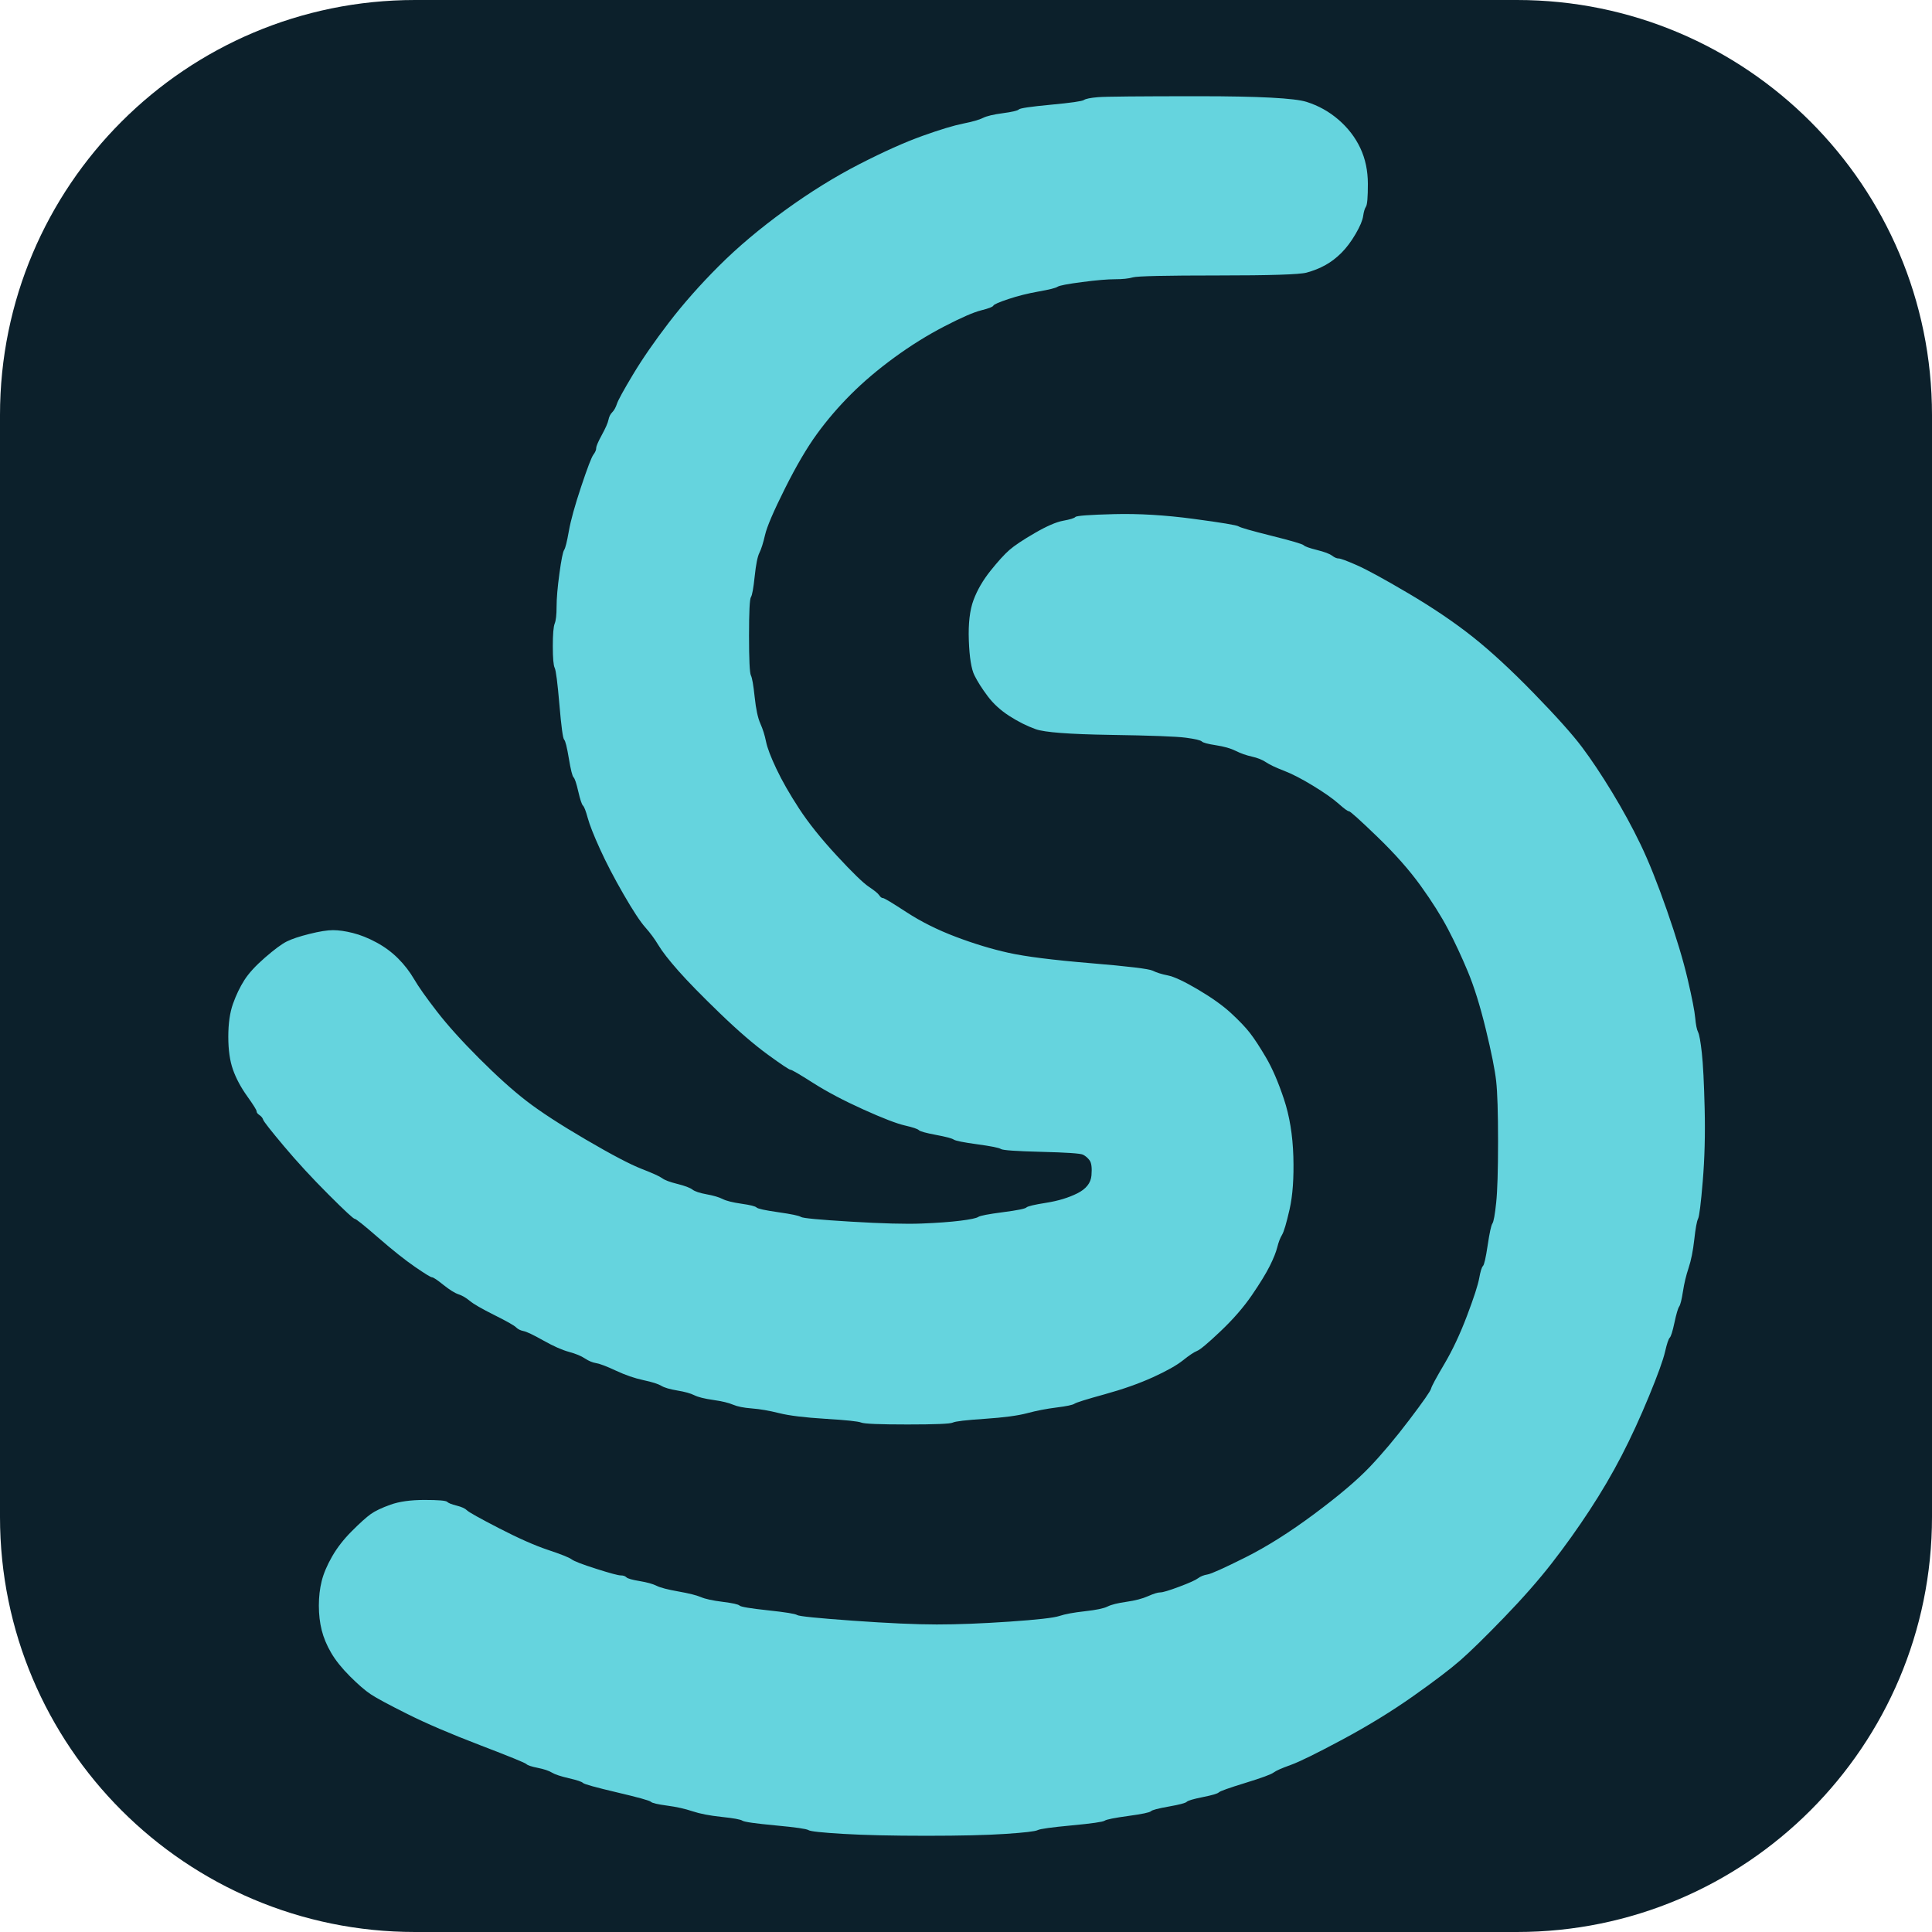
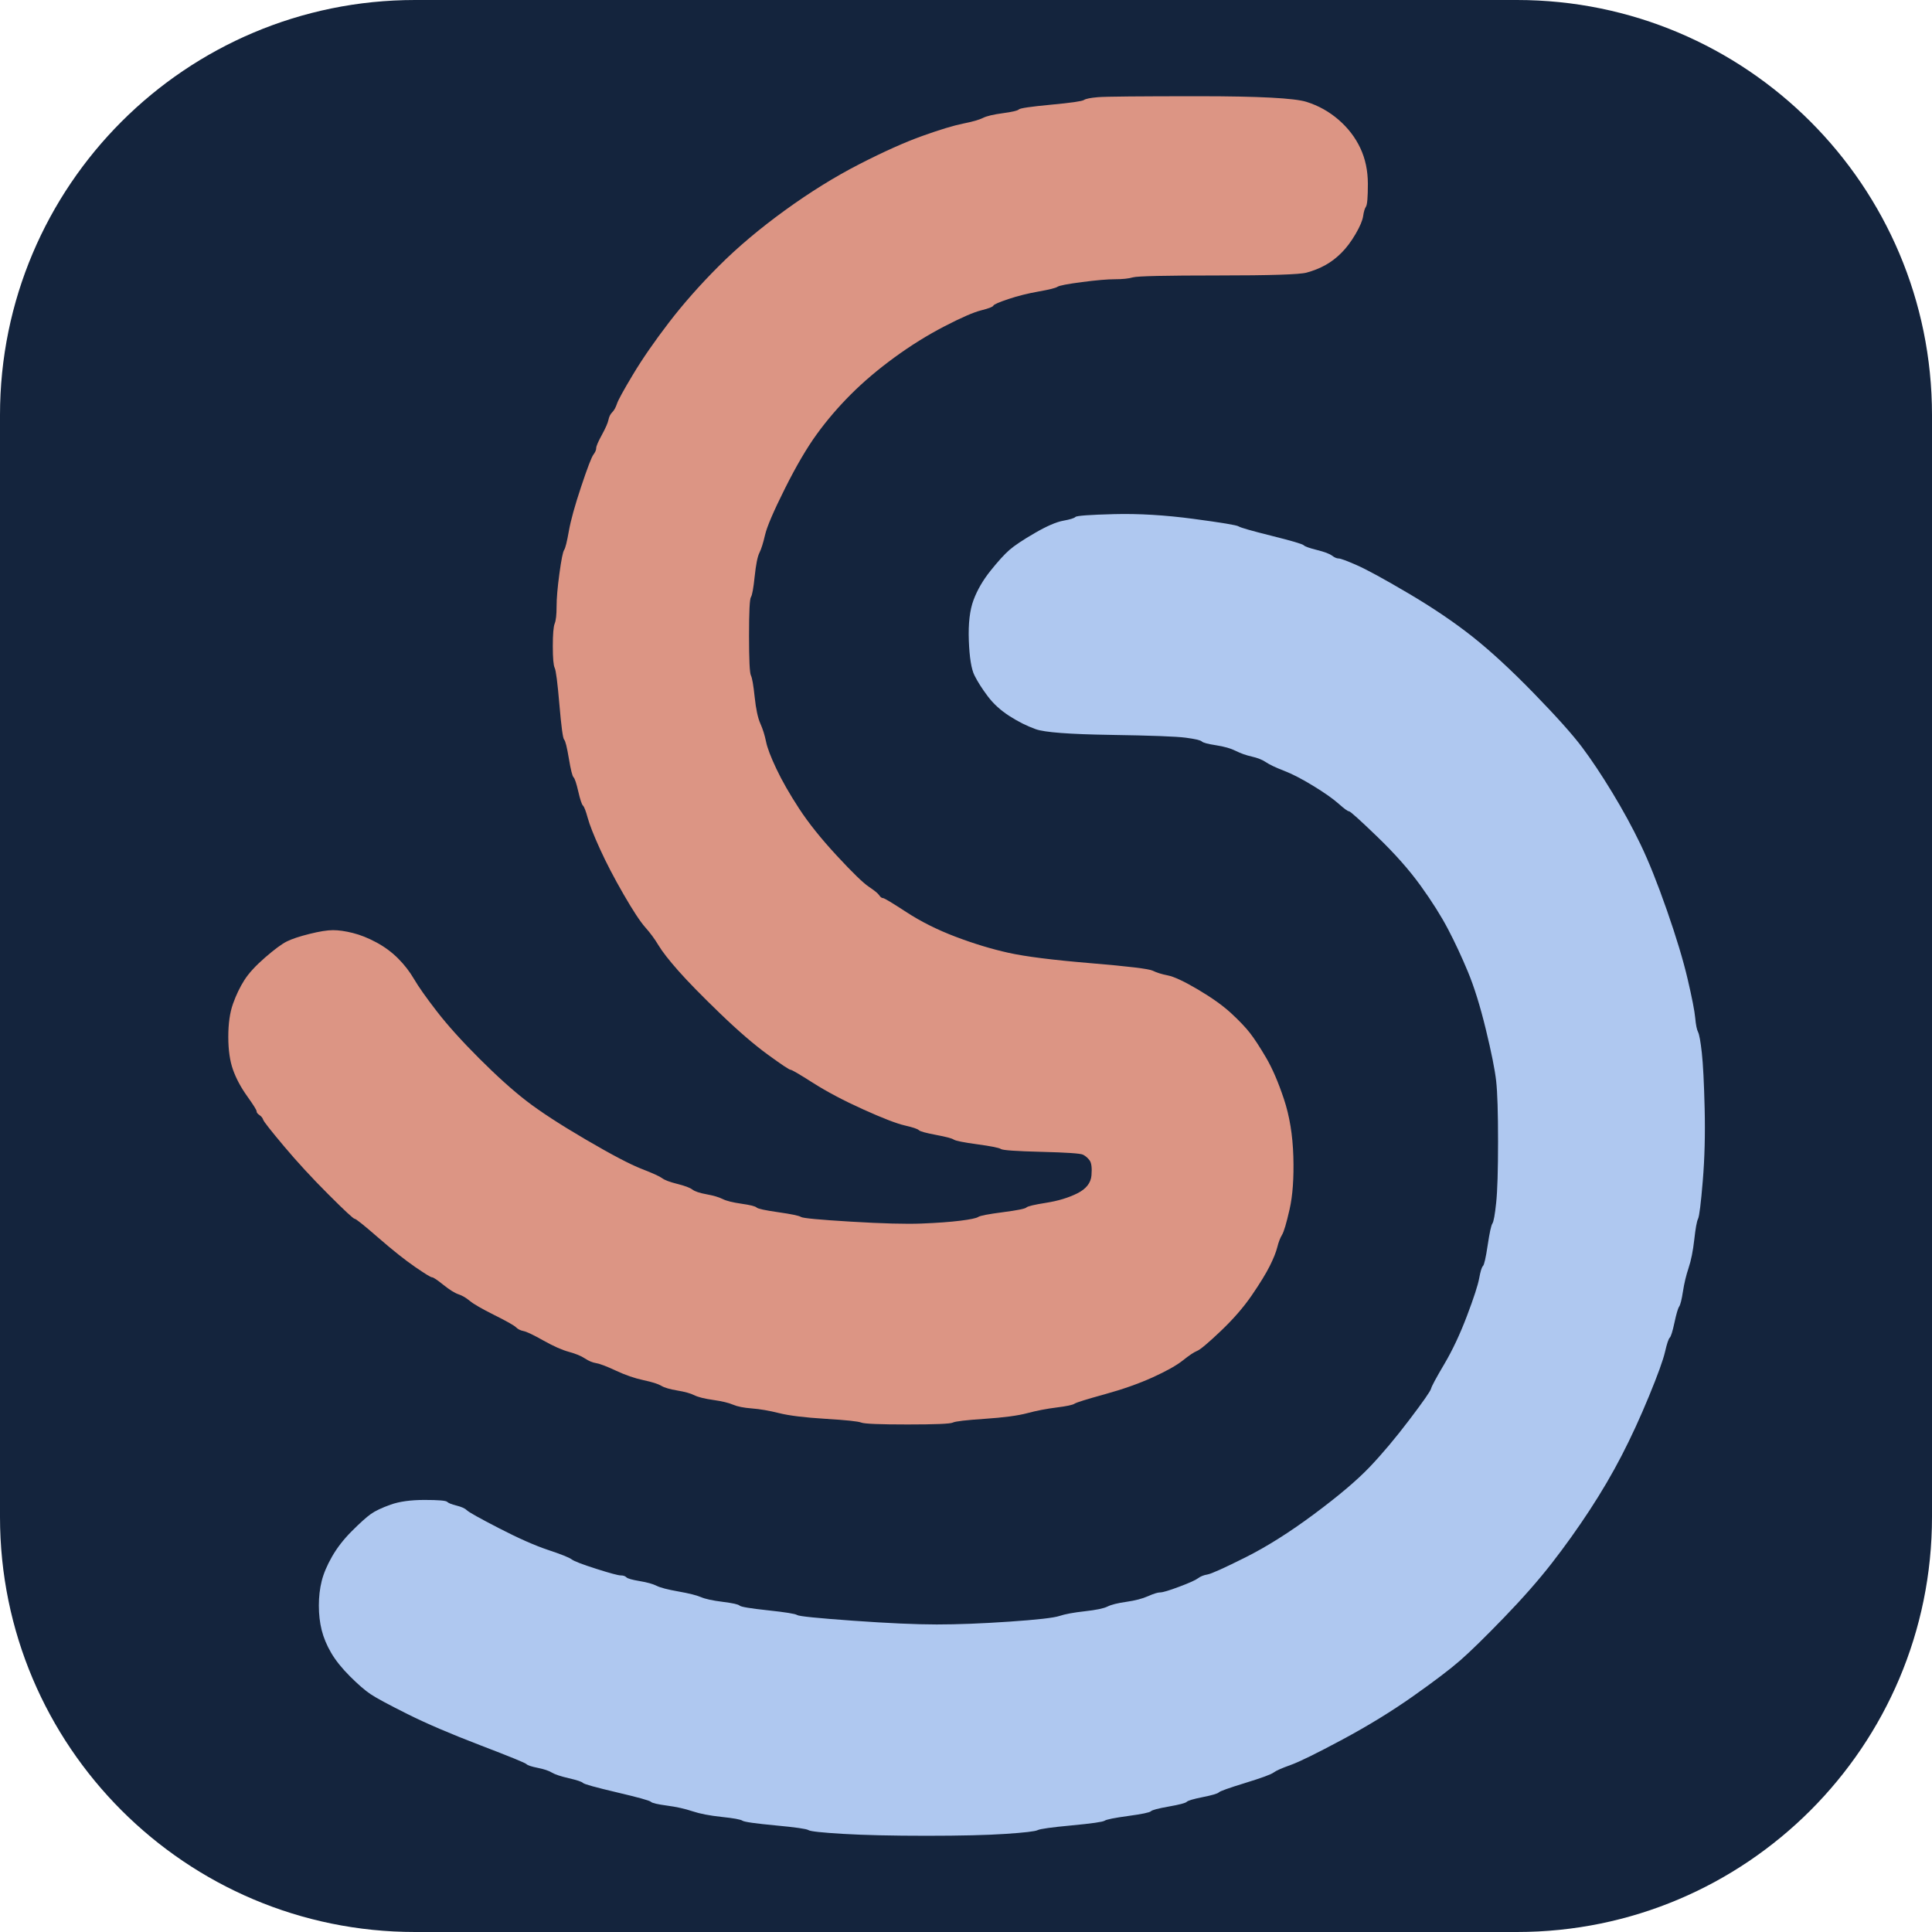
<svg xmlns="http://www.w3.org/2000/svg" viewBox="0 0 1024 1024">
-   <rect width="1024" height="1024" rx="220" fill="#0C202B" />
+   <rect width="1024" height="1024" rx="220" fill="#14243D" />
  <svg width="1024" height="1024" viewBox="0 0 1024 1024">
-     <path fill="#65D4DE" fill-rule="evenodd" d="M838.5 396Q831 386 813 367.5Q795 349 780.5 337.5Q766 326 746.5 314.5Q727 303 719 299.5Q711 296 709.5 296Q708 296 706 294.5Q704 293 698 291.5Q692 290 691 289Q690 288 674 284Q658 280 656.5 279Q655 278 632.5 275Q610 272 590.5 272.5Q571 273 570 274Q569 275 563.5 276Q558 277 548.5 282.5Q539 288 535 291.5Q531 295 525 302.5Q519 310 516 318Q513 326 513.5 339.5Q514 353 516.5 358Q519 363 523.5 369Q528 375 535 379.5Q542 384 549 386.5Q556 389 588.5 389.5Q621 390 628.5 391Q636 392 637 393Q638 394 644.5 395Q651 396 655 398Q659 400 663.5 401Q668 402 671 404Q674 406 680.5 408.5Q687 411 696 416.5Q705 422 709.5 426Q714 430 715 430Q716 430 730 443.5Q744 457 753 469.5Q762 482 767.5 492.5Q773 503 778 515Q783 527 787.5 545.5Q792 564 793 573Q794 582 794 605Q794 628 793 637.5Q792 647 791 648.5Q790 650 788.5 660Q787 670 786 671Q785 672 784 677.5Q783 683 777.5 697.5Q772 712 765.5 723Q759 734 758.5 736Q758 738 747 752.5Q736 767 726 777.5Q716 788 696.5 802.5Q677 817 660 825.5Q643 834 640 834.5Q637 835 635 836.5Q633 838 625 841Q617 844 615 844Q613 844 608.5 846Q604 848 597 849Q590 850 587 851.5Q584 853 575 854Q566 855 561.5 856.5Q557 858 535 859.5Q513 861 496.5 861Q480 861 452 859Q424 857 422.5 856Q421 855 407 853.5Q393 852 392 851Q391 850 383 849Q375 848 371.5 846.5Q368 845 359.5 843.5Q351 842 348 840.5Q345 839 339 838Q333 837 332 836Q331 835 329 835Q327 835 316 831.5Q305 828 303 826.5Q301 825 290.5 821.5Q280 818 264.5 810Q249 802 247.5 800.5Q246 799 242 798Q238 797 237 796Q236 795 225 795Q214 795 207 797.5Q200 800 196.5 802.5Q193 805 186.5 811.5Q180 818 176 825Q172 832 170.5 838Q169 844 169 851Q169 858 170.5 864Q172 870 175.5 876Q179 882 185.5 888.5Q192 895 196.5 898Q201 901 216 908.5Q231 916 254.5 925Q278 934 279 935Q280 936 285 937Q290 938 292.5 939.5Q295 941 301.5 942.5Q308 944 309 945Q310 946 327 950Q344 954 345 955Q346 956 353.5 957Q361 958 367 960Q373 962 382.5 963Q392 964 393.5 965Q395 966 411 967.5Q427 969 428.5 970Q430 971 447 972Q464 973 491 973Q518 973 533 972Q548 971 550 970Q552 969 568 967.5Q584 966 585.5 965Q587 964 598 962.5Q609 961 610 960Q611 959 619.5 957.5Q628 956 629 955Q630 954 637.5 952.5Q645 951 646 950Q647 949 660 945Q673 941 675 939.5Q677 938 684 935.5Q691 933 711.5 922Q732 911 749 899Q766 887 774 880Q782 873 797 857.5Q812 842 822.5 828.5Q833 815 842.5 800.5Q852 786 859.5 771.5Q867 757 874 740Q881 723 882.5 716.5Q884 710 885 709Q886 708 887.5 701Q889 694 890 692.5Q891 691 892 684.5Q893 678 895 672Q897 666 898 657Q899 648 900 646Q901 644 902.5 626Q904 608 903.5 587.5Q903 567 902 558Q901 549 900 547Q899 545 898.5 539.5Q898 534 894.5 519Q891 504 883.5 482.5Q876 461 869.5 447.5Q863 434 854.5 420Q846 406 838.5 396ZM709.5 63.5Q702 57 692.5 54Q683 51 635.5 51Q588 51 582 51.5Q576 52 574.5 53Q573 54 557 55.5Q541 57 540 58Q539 59 531.5 60Q524 61 521 62.5Q518 64 510.5 65.5Q503 67 489 72Q475 77 455.5 87Q436 97 416 111.5Q396 126 381 141Q366 156 354.5 171Q343 186 335.5 198.5Q328 211 327 214Q326 217 324.5 218.5Q323 220 322.5 222.5Q322 225 319 230.5Q316 236 316 237.5Q316 239 314.5 241Q313 243 308 258Q303 273 301.5 281.5Q300 290 299 291.5Q298 293 296.5 304Q295 315 295 321.5Q295 328 294 330.5Q293 333 293 342.5Q293 352 294 354Q295 356 296.5 373.5Q298 391 299 392Q300 393 301.5 402Q303 411 304 412Q305 413 306.5 419.5Q308 426 309 427Q310 428 311.5 433.5Q313 439 318 450Q323 461 330.5 474Q338 487 342 491.5Q346 496 349 501Q352 506 359.5 514.5Q367 523 381.5 537Q396 551 407 559Q418 567 419 567Q420 567 431 574Q442 581 457.5 588Q473 595 479.5 596.5Q486 598 487 599Q488 600 496 601.5Q504 603 505.5 604Q507 605 518 606.5Q529 608 530.5 609Q532 610 552 610.5Q572 611 574 612Q576 613 577.5 615Q579 617 578.5 623Q578 629 571 632.5Q564 636 554.5 637.5Q545 639 544 640Q543 641 531.5 642.5Q520 644 518.5 645Q517 646 509 647Q501 648 488.5 648.5Q476 649 451 647.5Q426 646 424.5 645Q423 644 412.5 642.5Q402 641 401 640Q400 639 393 638Q386 637 383 635.5Q380 634 374.5 633Q369 632 367 630.5Q365 629 359 627.5Q353 626 351 624.5Q349 623 340 619.5Q331 616 310.5 604Q290 592 279 583.5Q268 575 254 561Q240 547 231.5 536Q223 525 219.5 519Q216 513 211 508Q206 503 199.5 499.5Q193 496 187 494.5Q181 493 176.5 493Q172 493 164 495Q156 497 152 499Q148 501 140.5 507.5Q133 514 129.5 519.5Q126 525 123.5 532Q121 539 121 549.5Q121 560 123.5 567Q126 574 131 581Q136 588 136 589Q136 590 137.5 591Q139 592 139.5 593.5Q140 595 150.5 607.5Q161 620 174 633Q187 646 188 646Q189 646 200.5 656Q212 666 220 671.5Q228 677 229 677Q230 677 235 681Q240 685 243 686Q246 687 249 689.5Q252 692 262 697Q272 702 273.5 703.5Q275 705 277.5 705.5Q280 706 288 710.5Q296 715 301.5 716.5Q307 718 310 720Q313 722 316 722.5Q319 723 326.5 726.5Q334 730 341 731.5Q348 733 350.5 734.5Q353 736 359 737Q365 738 368 739.5Q371 741 378 742Q385 743 388.5 744.5Q392 746 398.5 746.5Q405 747 413 749Q421 751 437.5 752Q454 753 456.5 754Q459 755 481 755Q503 755 505 754Q507 753 522 752Q537 751 544.5 749Q552 747 560 746Q568 745 569.5 744Q571 743 585.5 739Q600 735 611 730Q622 725 627 721Q632 717 634.5 716Q637 715 647 705.5Q657 696 663.5 686.5Q670 677 673 671Q676 665 677 661Q678 657 679.5 654.5Q681 652 683.5 641Q686 630 685.5 613Q685 596 680.5 582.5Q676 569 671 560.5Q666 552 662.5 547.5Q659 543 652.5 537Q646 531 635 524.5Q624 518 619 517Q614 516 611 514.5Q608 513 578 510.5Q548 508 534.5 505Q521 502 506.5 496.5Q492 491 480.5 483.5Q469 476 468 476Q467 476 466 474.5Q465 473 460.5 470Q456 467 443.5 453.5Q431 440 423.5 428.5Q416 417 411.5 407.5Q407 398 406 393Q405 388 403 383.5Q401 379 400 369.5Q399 360 398 358Q397 356 397 337Q397 318 398 316.5Q399 315 400 305.5Q401 296 402.5 293Q404 290 405.5 283.5Q407 277 416 259Q425 241 433 230Q441 219 451 209Q461 199 474 189.5Q487 180 500.5 173Q514 166 520 164.5Q526 163 526.5 162Q527 161 534.5 158.5Q542 156 550.5 154.5Q559 153 560.5 152Q562 151 573.5 149.5Q585 148 591 148Q597 148 600.5 147Q604 146 645.5 146Q687 146 692.5 144.5Q698 143 702.5 140.5Q707 138 711 134Q715 130 718.5 124Q722 118 722.5 114.5Q723 111 724 109.5Q725 108 725 97.5Q725 87 721 78.5Q717 70 709.5 63.5Z" />
+     <path fill="#AFC8F0" fill-rule="evenodd" d="M838.5 396Q831 386 813 367.5Q795 349 780.5 337.5Q766 326 746.5 314.5Q727 303 719 299.5Q711 296 709.5 296Q708 296 706 294.5Q704 293 698 291.5Q692 290 691 289Q690 288 674 284Q658 280 656.5 279Q655 278 632.5 275Q610 272 590.5 272.5Q571 273 570 274Q569 275 563.5 276Q558 277 548.5 282.5Q539 288 535 291.5Q531 295 525 302.5Q519 310 516 318Q513 326 513.5 339.5Q514 353 516.5 358Q519 363 523.5 369Q528 375 535 379.5Q542 384 549 386.5Q556 389 588.5 389.5Q621 390 628.5 391Q636 392 637 393Q638 394 644.5 395Q651 396 655 398Q659 400 663.5 401Q668 402 671 404Q674 406 680.5 408.5Q687 411 696 416.5Q705 422 709.5 426Q714 430 715 430Q716 430 730 443.5Q744 457 753 469.5Q762 482 767.5 492.5Q773 503 778 515Q783 527 787.5 545.5Q792 564 793 573Q794 582 794 605Q794 628 793 637.5Q792 647 791 648.5Q790 650 788.5 660Q787 670 786 671Q785 672 784 677.5Q783 683 777.5 697.5Q772 712 765.5 723Q759 734 758.5 736Q758 738 747 752.5Q736 767 726 777.5Q716 788 696.5 802.5Q677 817 660 825.5Q643 834 640 834.5Q637 835 635 836.5Q633 838 625 841Q617 844 615 844Q613 844 608.5 846Q604 848 597 849Q590 850 587 851.5Q584 853 575 854Q566 855 561.5 856.5Q557 858 535 859.5Q513 861 496.5 861Q480 861 452 859Q424 857 422.5 856Q421 855 407 853.5Q393 852 392 851Q391 850 383 849Q375 848 371.5 846.5Q368 845 359.5 843.5Q351 842 348 840.5Q345 839 339 838Q333 837 332 836Q331 835 329 835Q327 835 316 831.5Q305 828 303 826.5Q301 825 290.5 821.5Q280 818 264.5 810Q249 802 247.5 800.5Q246 799 242 798Q238 797 237 796Q236 795 225 795Q214 795 207 797.5Q200 800 196.5 802.5Q193 805 186.5 811.5Q180 818 176 825Q172 832 170.5 838Q169 844 169 851Q169 858 170.5 864Q172 870 175.5 876Q179 882 185.5 888.5Q192 895 196.5 898Q201 901 216 908.5Q231 916 254.5 925Q278 934 279 935Q280 936 285 937Q290 938 292.5 939.5Q295 941 301.5 942.5Q308 944 309 945Q310 946 327 950Q344 954 345 955Q346 956 353.5 957Q361 958 367 960Q373 962 382.5 963Q392 964 393.5 965Q395 966 411 967.5Q427 969 428.5 970Q430 971 447 972Q464 973 491 973Q518 973 533 972Q548 971 550 970Q552 969 568 967.5Q584 966 585.5 965Q587 964 598 962.5Q609 961 610 960Q611 959 619.5 957.5Q628 956 629 955Q630 954 637.5 952.5Q645 951 646 950Q647 949 660 945Q673 941 675 939.5Q677 938 684 935.5Q691 933 711.5 922Q732 911 749 899Q766 887 774 880Q782 873 797 857.5Q812 842 822.5 828.5Q833 815 842.5 800.5Q852 786 859.5 771.5Q867 757 874 740Q881 723 882.5 716.5Q884 710 885 709Q886 708 887.5 701Q889 694 890 692.5Q891 691 892 684.5Q893 678 895 672Q897 666 898 657Q899 648 900 646Q901 644 902.5 626Q904 608 903.5 587.5Q903 567 902 558Q901 549 900 547Q899 545 898.5 539.5Q898 534 894.5 519Q891 504 883.5 482.5Q876 461 869.5 447.5Q863 434 854.5 420Q846 406 838.5 396Z" />
+     <path fill="#DC9584" fill-rule="evenodd" d="M709.5 63.5Q702 57 692.5 54Q683 51 635.5 51Q588 51 582 51.5Q576 52 574.5 53Q573 54 557 55.5Q541 57 540 58Q539 59 531.5 60Q524 61 521 62.5Q518 64 510.5 65.5Q503 67 489 72Q475 77 455.5 87Q436 97 416 111.5Q396 126 381 141Q366 156 354.5 171Q343 186 335.5 198.5Q328 211 327 214Q326 217 324.5 218.5Q323 220 322.5 222.5Q322 225 319 230.5Q316 236 316 237.5Q316 239 314.5 241Q313 243 308 258Q303 273 301.5 281.5Q300 290 299 291.5Q298 293 296.5 304Q295 315 295 321.5Q295 328 294 330.5Q293 333 293 342.5Q293 352 294 354Q295 356 296.5 373.5Q298 391 299 392Q300 393 301.5 402Q303 411 304 412Q305 413 306.5 419.5Q308 426 309 427Q310 428 311.5 433.5Q313 439 318 450Q323 461 330.5 474Q338 487 342 491.5Q346 496 349 501Q352 506 359.5 514.5Q367 523 381.5 537Q396 551 407 559Q418 567 419 567Q420 567 431 574Q442 581 457.5 588Q473 595 479.5 596.5Q486 598 487 599Q488 600 496 601.5Q504 603 505.5 604Q507 605 518 606.5Q529 608 530.5 609Q532 610 552 610.5Q572 611 574 612Q576 613 577.5 615Q579 617 578.5 623Q578 629 571 632.5Q564 636 554.5 637.5Q545 639 544 640Q543 641 531.5 642.5Q520 644 518.5 645Q517 646 509 647Q501 648 488.5 648.5Q476 649 451 647.5Q426 646 424.5 645Q423 644 412.5 642.5Q402 641 401 640Q400 639 393 638Q386 637 383 635.5Q380 634 374.5 633Q369 632 367 630.5Q365 629 359 627.5Q353 626 351 624.5Q349 623 340 619.5Q331 616 310.5 604Q290 592 279 583.5Q268 575 254 561Q240 547 231.5 536Q223 525 219.5 519Q216 513 211 508Q206 503 199.5 499.5Q193 496 187 494.5Q181 493 176.5 493Q172 493 164 495Q156 497 152 499Q148 501 140.5 507.5Q133 514 129.5 519.5Q126 525 123.5 532Q121 539 121 549.5Q121 560 123.5 567Q126 574 131 581Q136 588 136 589Q136 590 137.5 591Q139 592 139.5 593.5Q140 595 150.5 607.5Q161 620 174 633Q187 646 188 646Q189 646 200.5 656Q212 666 220 671.5Q228 677 229 677Q230 677 235 681Q240 685 243 686Q246 687 249 689.5Q252 692 262 697Q272 702 273.5 703.5Q275 705 277.5 705.5Q280 706 288 710.5Q296 715 301.5 716.5Q307 718 310 720Q313 722 316 722.5Q319 723 326.5 726.5Q334 730 341 731.5Q348 733 350.5 734.5Q353 736 359 737Q365 738 368 739.5Q371 741 378 742Q385 743 388.5 744.5Q392 746 398.5 746.5Q405 747 413 749Q421 751 437.5 752Q454 753 456.5 754Q459 755 481 755Q503 755 505 754Q507 753 522 752Q537 751 544.5 749Q552 747 560 746Q568 745 569.5 744Q571 743 585.5 739Q600 735 611 730Q622 725 627 721Q632 717 634.5 716Q637 715 647 705.5Q657 696 663.5 686.5Q670 677 673 671Q676 665 677 661Q678 657 679.5 654.5Q681 652 683.5 641Q686 630 685.5 613Q685 596 680.5 582.5Q676 569 671 560.5Q666 552 662.5 547.5Q659 543 652.5 537Q646 531 635 524.5Q624 518 619 517Q614 516 611 514.5Q608 513 578 510.5Q548 508 534.5 505Q521 502 506.5 496.5Q492 491 480.5 483.5Q469 476 468 476Q467 476 466 474.5Q465 473 460.5 470Q456 467 443.5 453.5Q431 440 423.5 428.5Q416 417 411.5 407.5Q407 398 406 393Q405 388 403 383.5Q401 379 400 369.5Q399 360 398 358Q397 356 397 337Q397 318 398 316.5Q399 315 400 305.5Q401 296 402.5 293Q404 290 405.5 283.5Q407 277 416 259Q425 241 433 230Q441 219 451 209Q461 199 474 189.5Q487 180 500.5 173Q514 166 520 164.5Q526 163 526.5 162Q527 161 534.5 158.5Q542 156 550.5 154.5Q559 153 560.5 152Q562 151 573.5 149.5Q585 148 591 148Q597 148 600.5 147Q604 146 645.5 146Q687 146 692.5 144.5Q698 143 702.5 140.5Q707 138 711 134Q715 130 718.5 124Q722 118 722.5 114.5Q723 111 724 109.5Q725 108 725 97.5Q725 87 721 78.5Q717 70 709.5 63.5Z" />
  </svg>
</svg>
